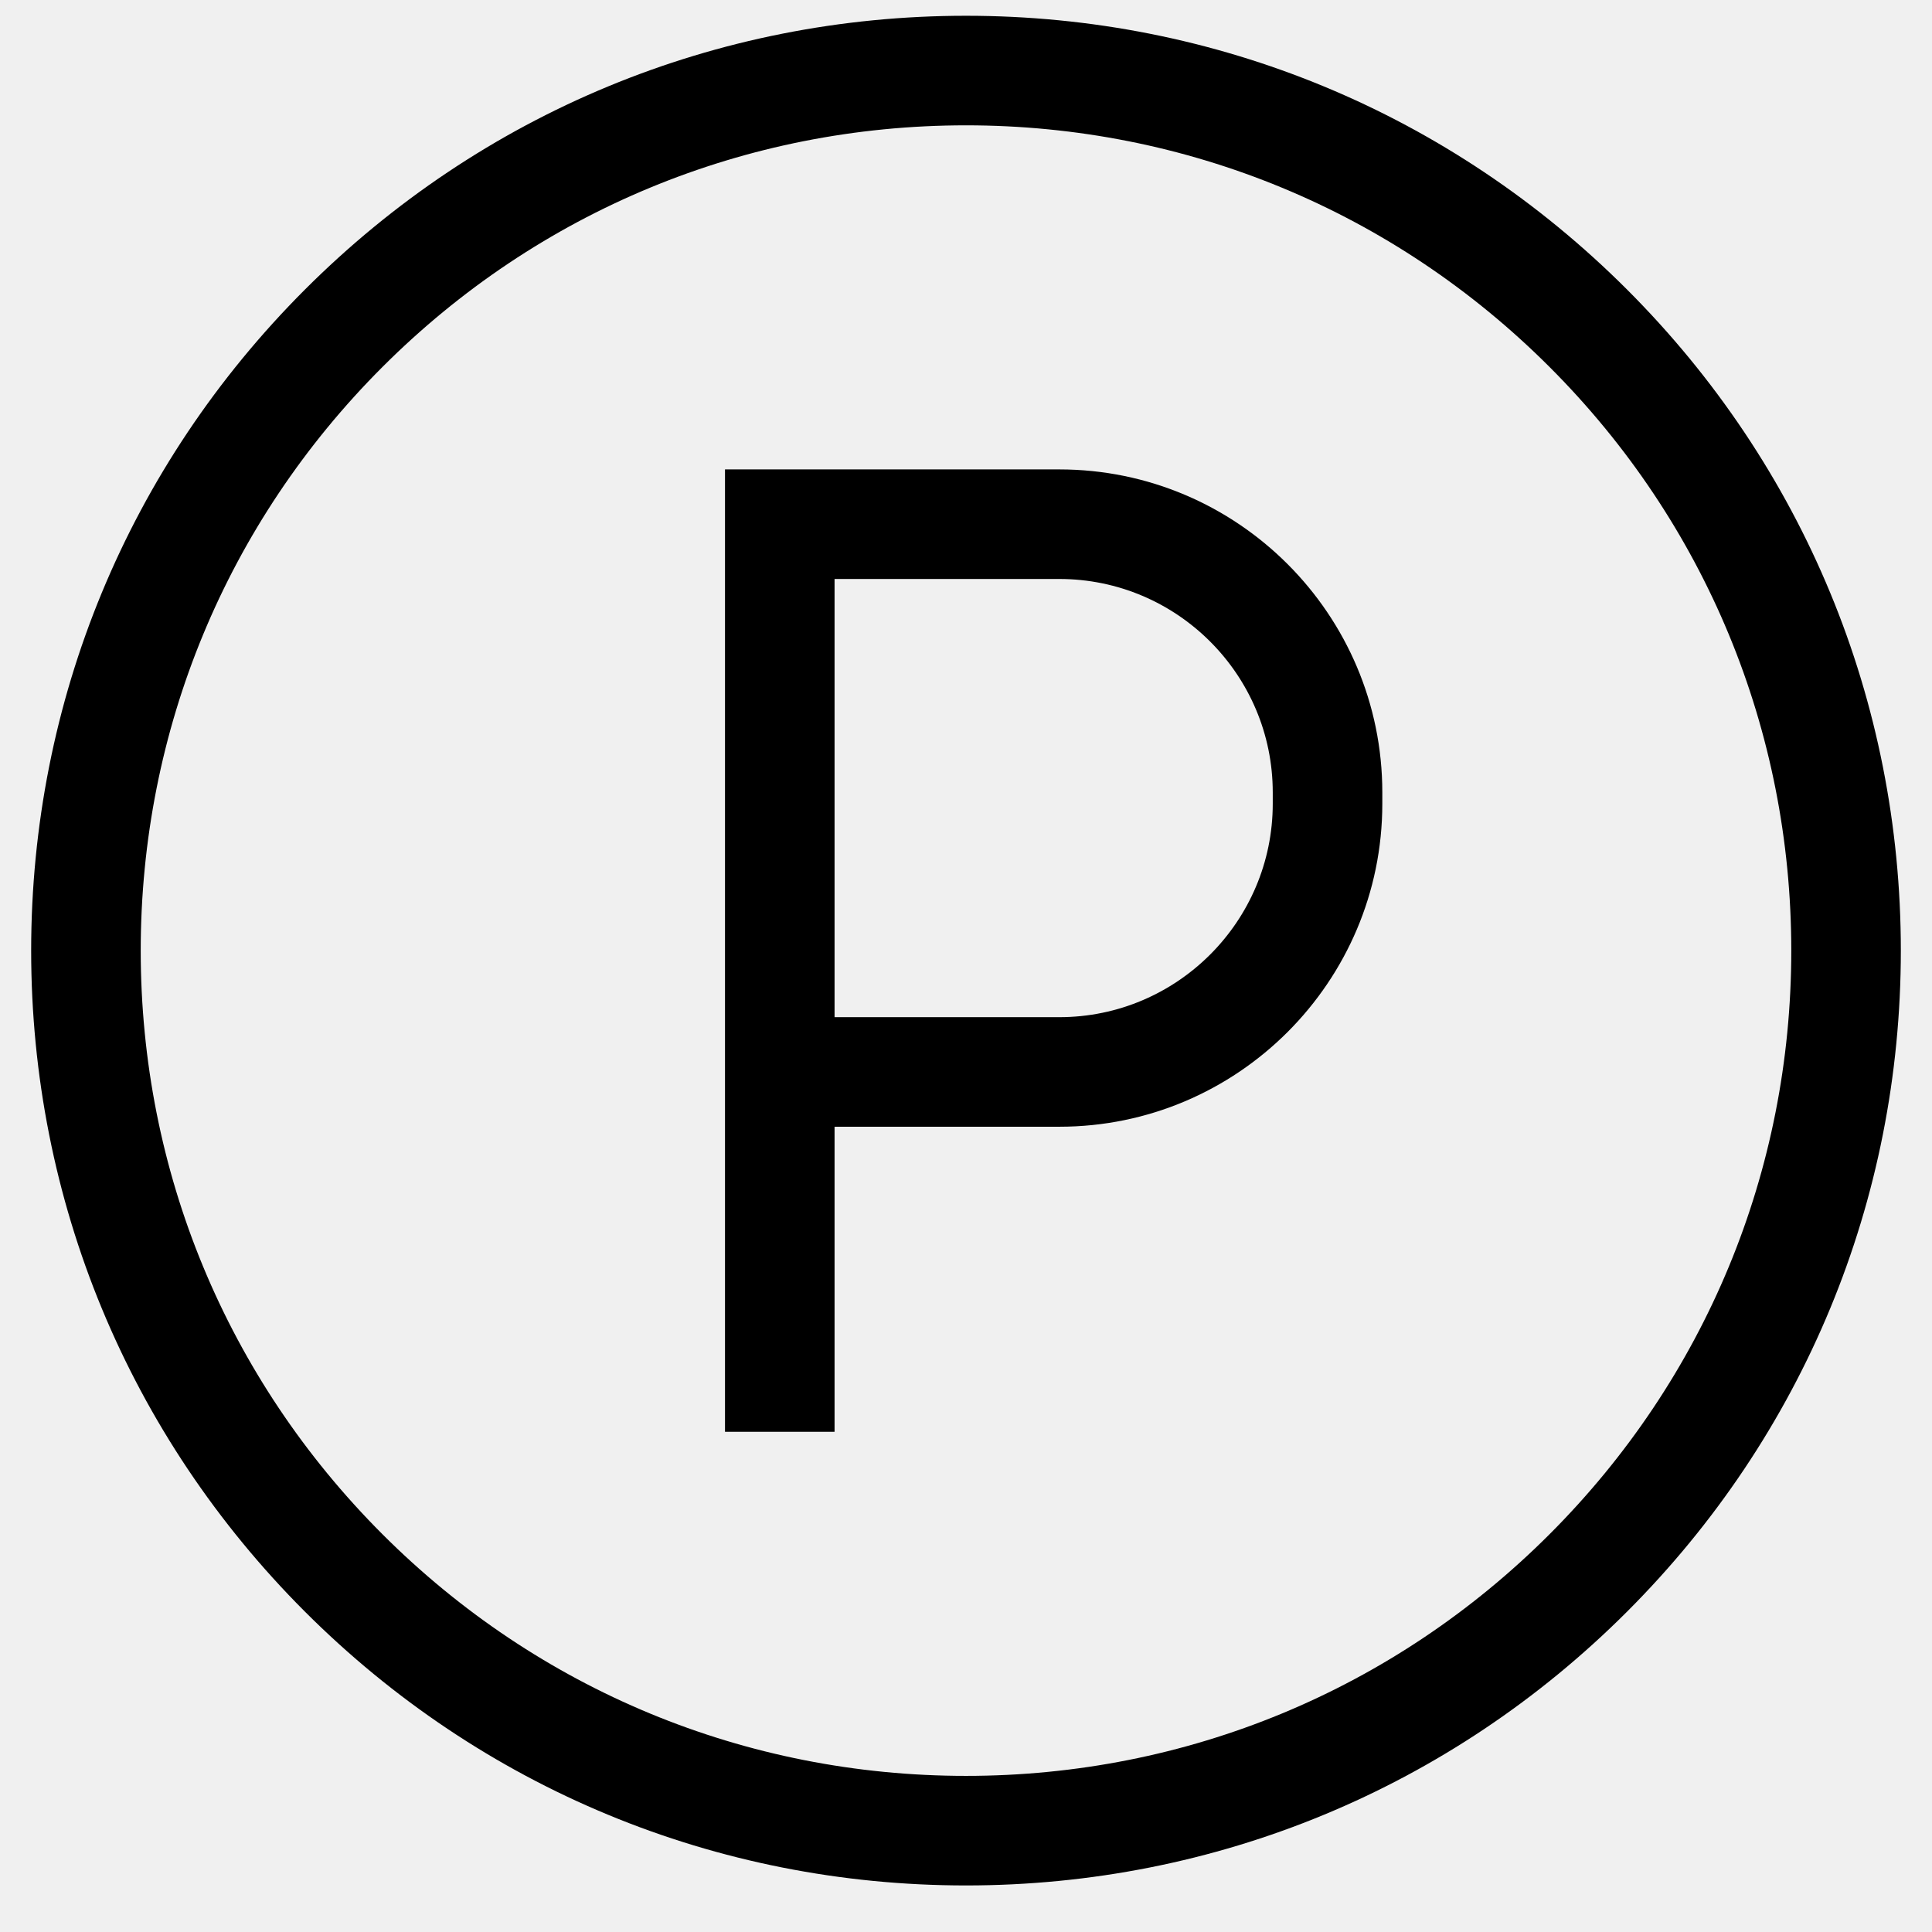
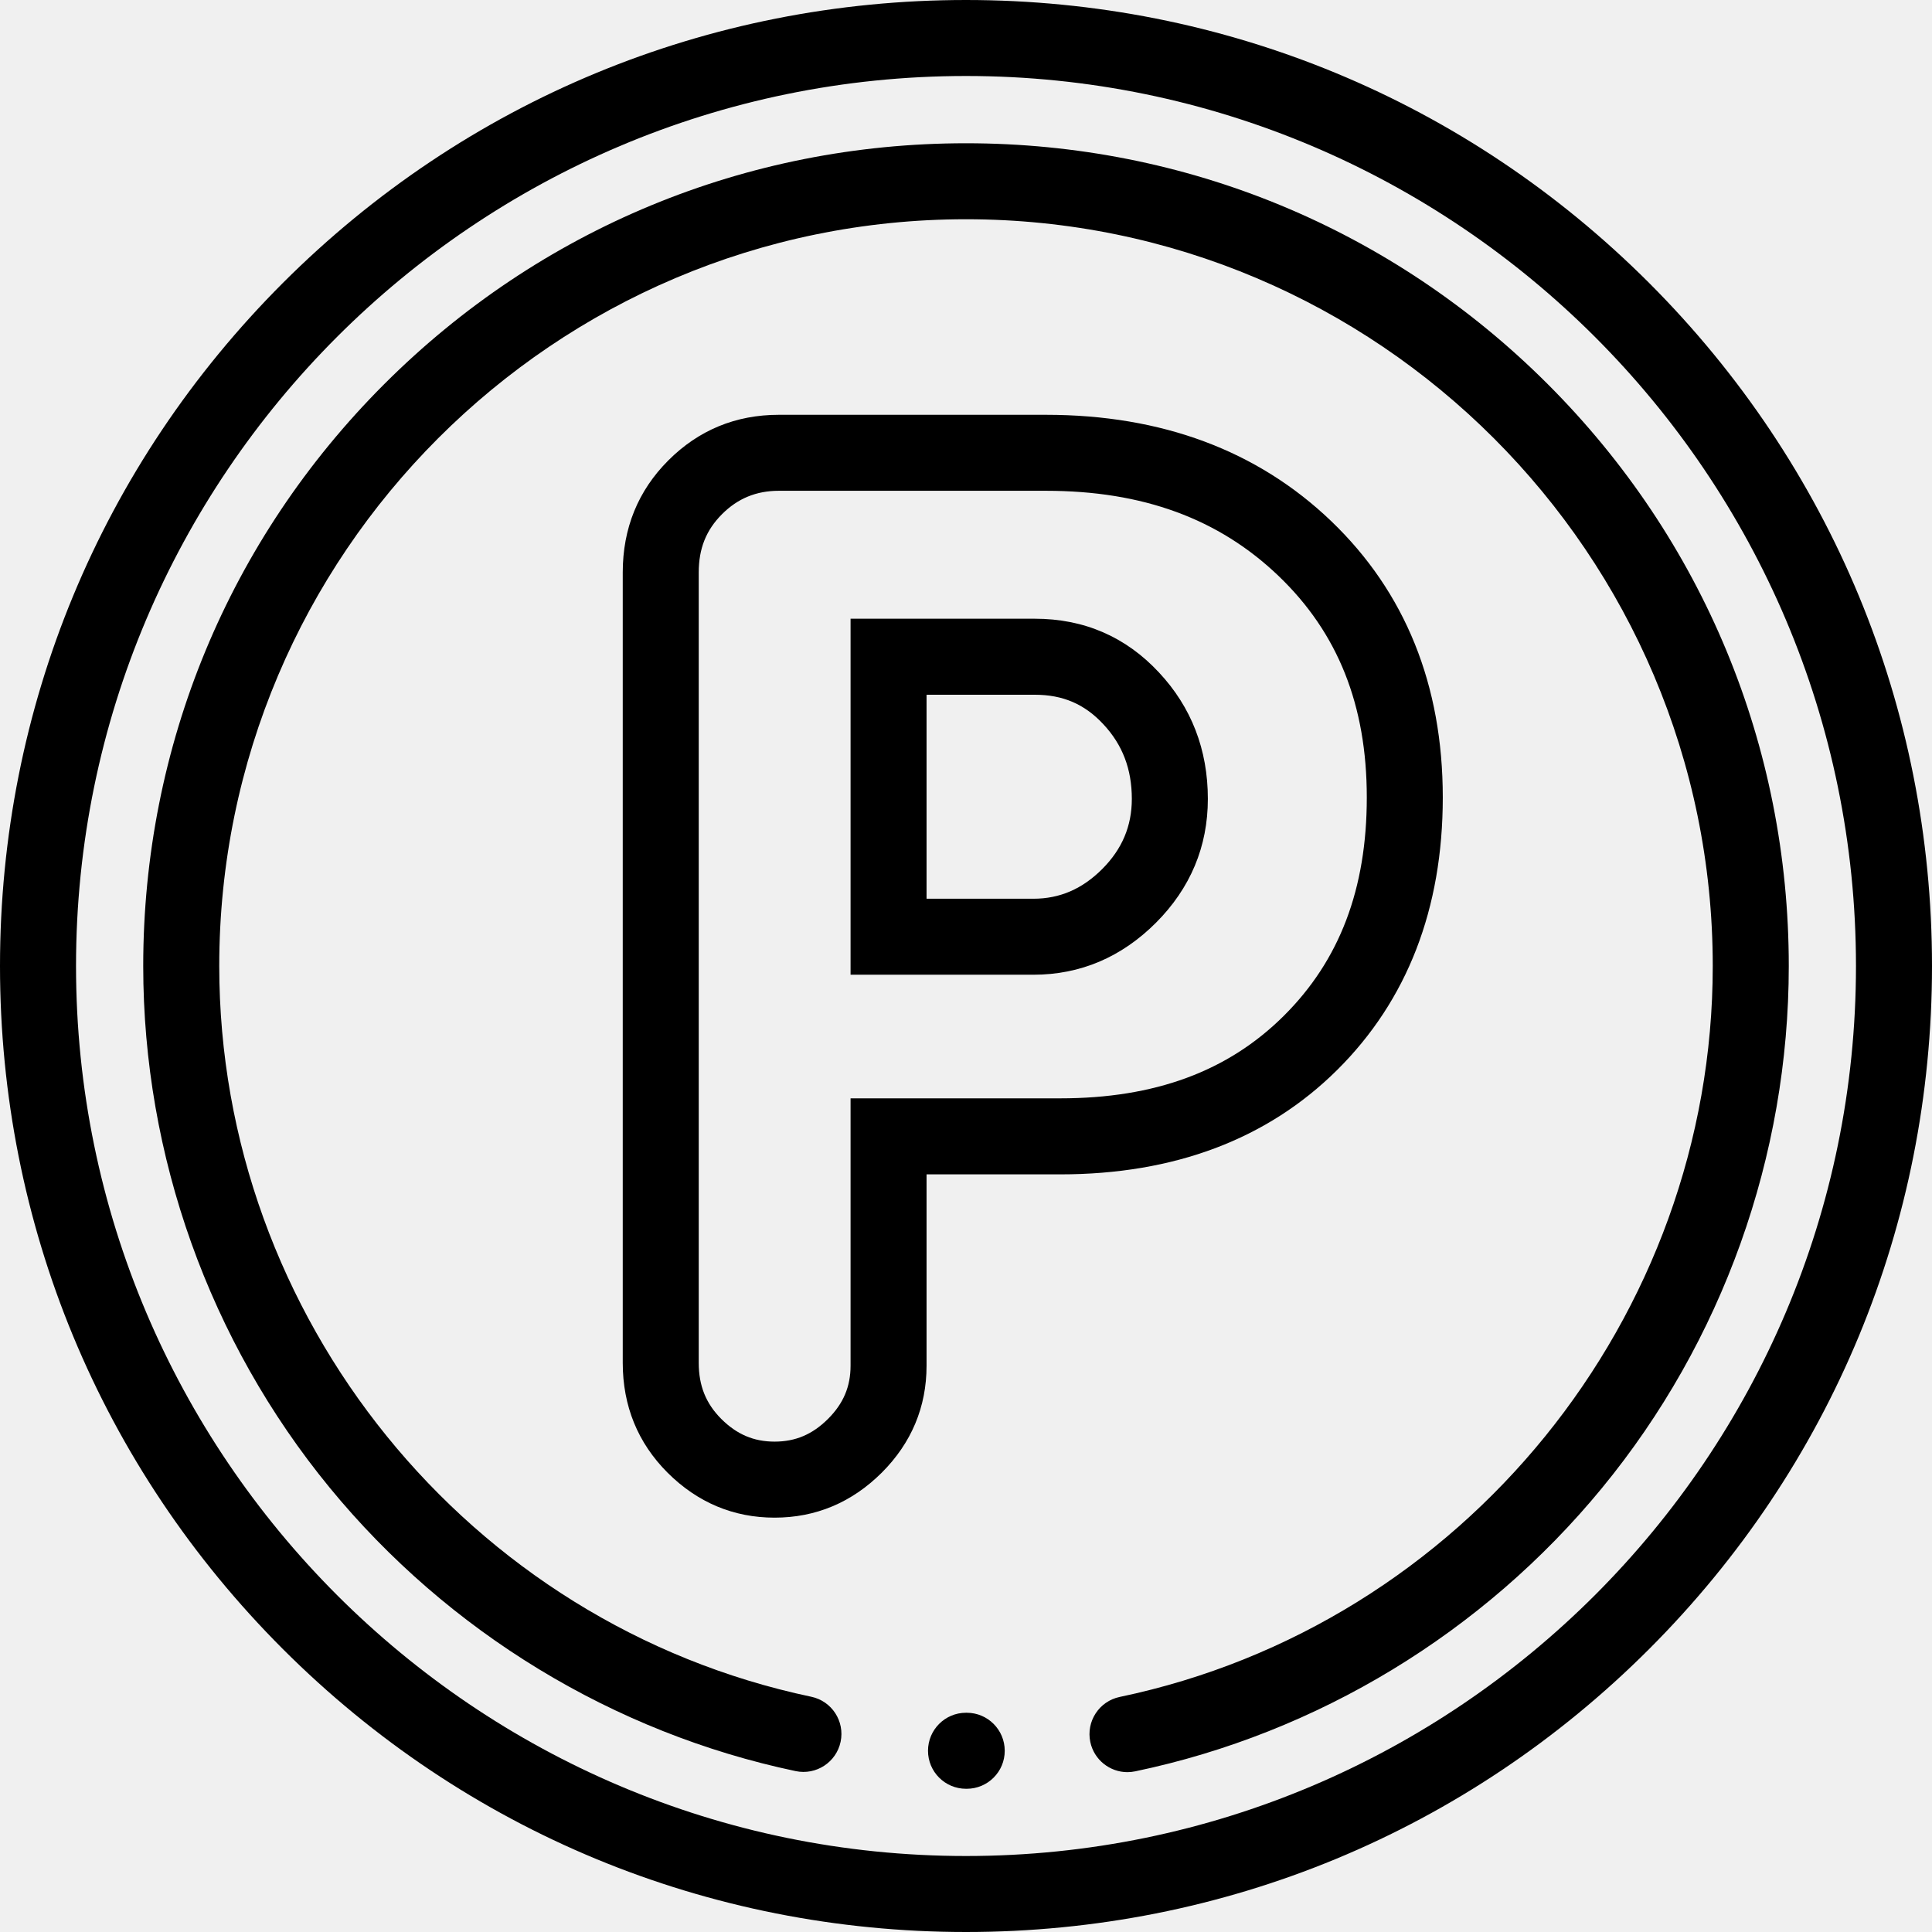
- <svg xmlns="http://www.w3.org/2000/svg" width="31" height="31" viewBox="0 0 31 31" fill="none">
-   <g clip-path="url(#clip0_1156_5245)">
-     <path d="M16.997 7.532H11.633V22.974H13.391V18.079H16.997C19.855 18.079 22.18 15.754 22.18 12.896V12.715C22.18 9.857 19.855 7.532 16.997 7.532ZM20.422 12.896C20.422 14.784 18.885 16.321 16.997 16.321H13.391V9.29H16.997C18.885 9.29 20.422 10.826 20.422 12.715V12.896Z" fill="black" />
-     <path d="M26.107 4.646C23.273 1.813 19.507 0.253 15.5 0.253C11.493 0.253 7.727 1.813 4.893 4.646C2.06 7.479 0.5 11.246 0.5 15.253C0.5 19.259 2.06 23.026 4.893 25.86C7.727 28.693 11.493 30.253 15.5 30.253C19.507 30.253 23.273 28.693 26.107 25.86C28.94 23.026 30.5 19.259 30.5 15.253C30.5 11.246 28.94 7.479 26.107 4.646ZM24.864 24.617C22.363 27.118 19.037 28.495 15.5 28.495C11.963 28.495 8.637 27.118 6.136 24.617C3.635 22.115 2.258 18.79 2.258 15.253C2.258 11.716 3.635 8.39 6.136 5.889C8.637 3.388 11.963 2.011 15.5 2.011C19.037 2.011 22.363 3.388 24.864 5.889C27.365 8.39 28.742 11.716 28.742 15.253C28.742 18.79 27.365 22.115 24.864 24.617Z" fill="black" />
+ <svg xmlns="http://www.w3.org/2000/svg" width="60" height="60" viewBox="0 0 60 60" fill="none">
+   <g clip-path="url(#clip0_2_159)">
+     <path d="M30 60C21.986 60 14.453 56.879 8.786 51.214C3.121 45.548 0 38.014 0 30C0 21.986 3.121 14.453 8.786 8.786C14.453 3.121 21.986 0 30 0C38.014 0 45.548 3.121 51.214 8.786C56.879 14.453 60 21.986 60 30C60 38.014 56.879 45.548 51.214 51.214C45.548 56.879 38.014 60 30 60ZM30 2.36C14.759 2.36 2.361 14.759 2.361 30C2.361 45.241 14.759 57.64 30 57.64C45.241 57.64 57.639 45.241 57.639 30C57.639 14.759 45.241 2.36 30 2.36Z" fill="black" />
+     <path d="M35.014 55.036C34.467 55.036 33.976 54.653 33.86 54.097C33.727 53.459 34.135 52.833 34.774 52.7C45.446 50.468 53.191 40.922 53.191 30C53.191 17.212 42.788 6.809 30 6.809C17.212 6.809 6.809 17.212 6.809 30C6.809 40.906 14.541 50.45 25.194 52.694C25.832 52.828 26.24 53.453 26.106 54.092C25.972 54.729 25.346 55.138 24.708 55.003C19.059 53.814 13.92 50.687 10.237 46.199C6.504 41.649 4.448 35.897 4.448 30C4.448 23.174 7.106 16.757 11.931 11.931C16.757 7.106 23.174 4.449 30 4.449C36.825 4.449 43.241 7.106 48.068 11.931C52.894 16.757 55.552 23.174 55.552 30C55.552 35.903 53.492 41.661 49.75 46.213C46.061 50.703 40.913 53.828 35.257 55.01C35.175 55.027 35.094 55.036 35.014 55.036Z" fill="black" />
+     <path d="M30.023 55.552H30C29.348 55.552 28.82 55.023 28.82 54.372C28.82 53.72 29.348 53.191 30 53.191H30.023C30.675 53.191 31.203 53.72 31.203 54.372C31.204 55.023 30.675 55.552 30.023 55.552Z" fill="black" />
+     <path d="M24.055 47.132C22.781 47.132 21.663 46.663 20.734 45.738C19.808 44.812 19.34 43.664 19.34 42.325V17.776C19.34 16.408 19.816 15.237 20.756 14.298C21.695 13.358 22.849 12.882 24.186 12.882H32.486C36.075 12.882 39.054 13.992 41.34 16.182C43.64 18.386 44.807 21.273 44.807 24.764C44.807 28.219 43.704 31.067 41.53 33.226C39.362 35.379 36.467 36.471 32.925 36.471H28.775V42.413C28.775 43.694 28.307 44.812 27.383 45.736C26.451 46.663 25.333 47.132 24.055 47.132ZM24.186 15.242C23.488 15.242 22.912 15.479 22.424 15.967C21.93 16.461 21.7 17.036 21.7 17.776V42.325C21.7 43.035 21.923 43.589 22.401 44.067C22.883 44.547 23.41 44.771 24.055 44.771C24.704 44.771 25.232 44.547 25.715 44.065C26.192 43.589 26.415 43.063 26.415 42.412V34.11H32.926C35.862 34.11 38.133 33.273 39.866 31.551C41.602 29.827 42.447 27.607 42.447 24.764C42.447 21.902 41.551 19.652 39.707 17.887C37.849 16.107 35.487 15.242 32.486 15.242H24.186ZM32.093 30.271H26.415V19.215H32.137C33.667 19.215 34.964 19.777 35.993 20.884C37 21.961 37.511 23.283 37.511 24.81C37.511 26.29 36.969 27.584 35.901 28.655C34.829 29.728 33.549 30.271 32.093 30.271ZM28.775 27.911H32.093C32.911 27.911 33.61 27.609 34.231 26.988C34.849 26.368 35.15 25.655 35.15 24.81C35.15 23.887 34.861 23.129 34.266 22.493C33.684 21.866 33.008 21.576 32.137 21.576H28.775V27.911Z" fill="black" />
  </g>
  <defs>
-     <clipPath id="clip0_1156_5245">
-       <rect width="30" height="30" fill="white" transform="translate(0.5 0.25293)" />
+     <clipPath id="clip0_2_159">
+       <rect width="60" height="60" fill="white" />
    </clipPath>
  </defs>
</svg>
